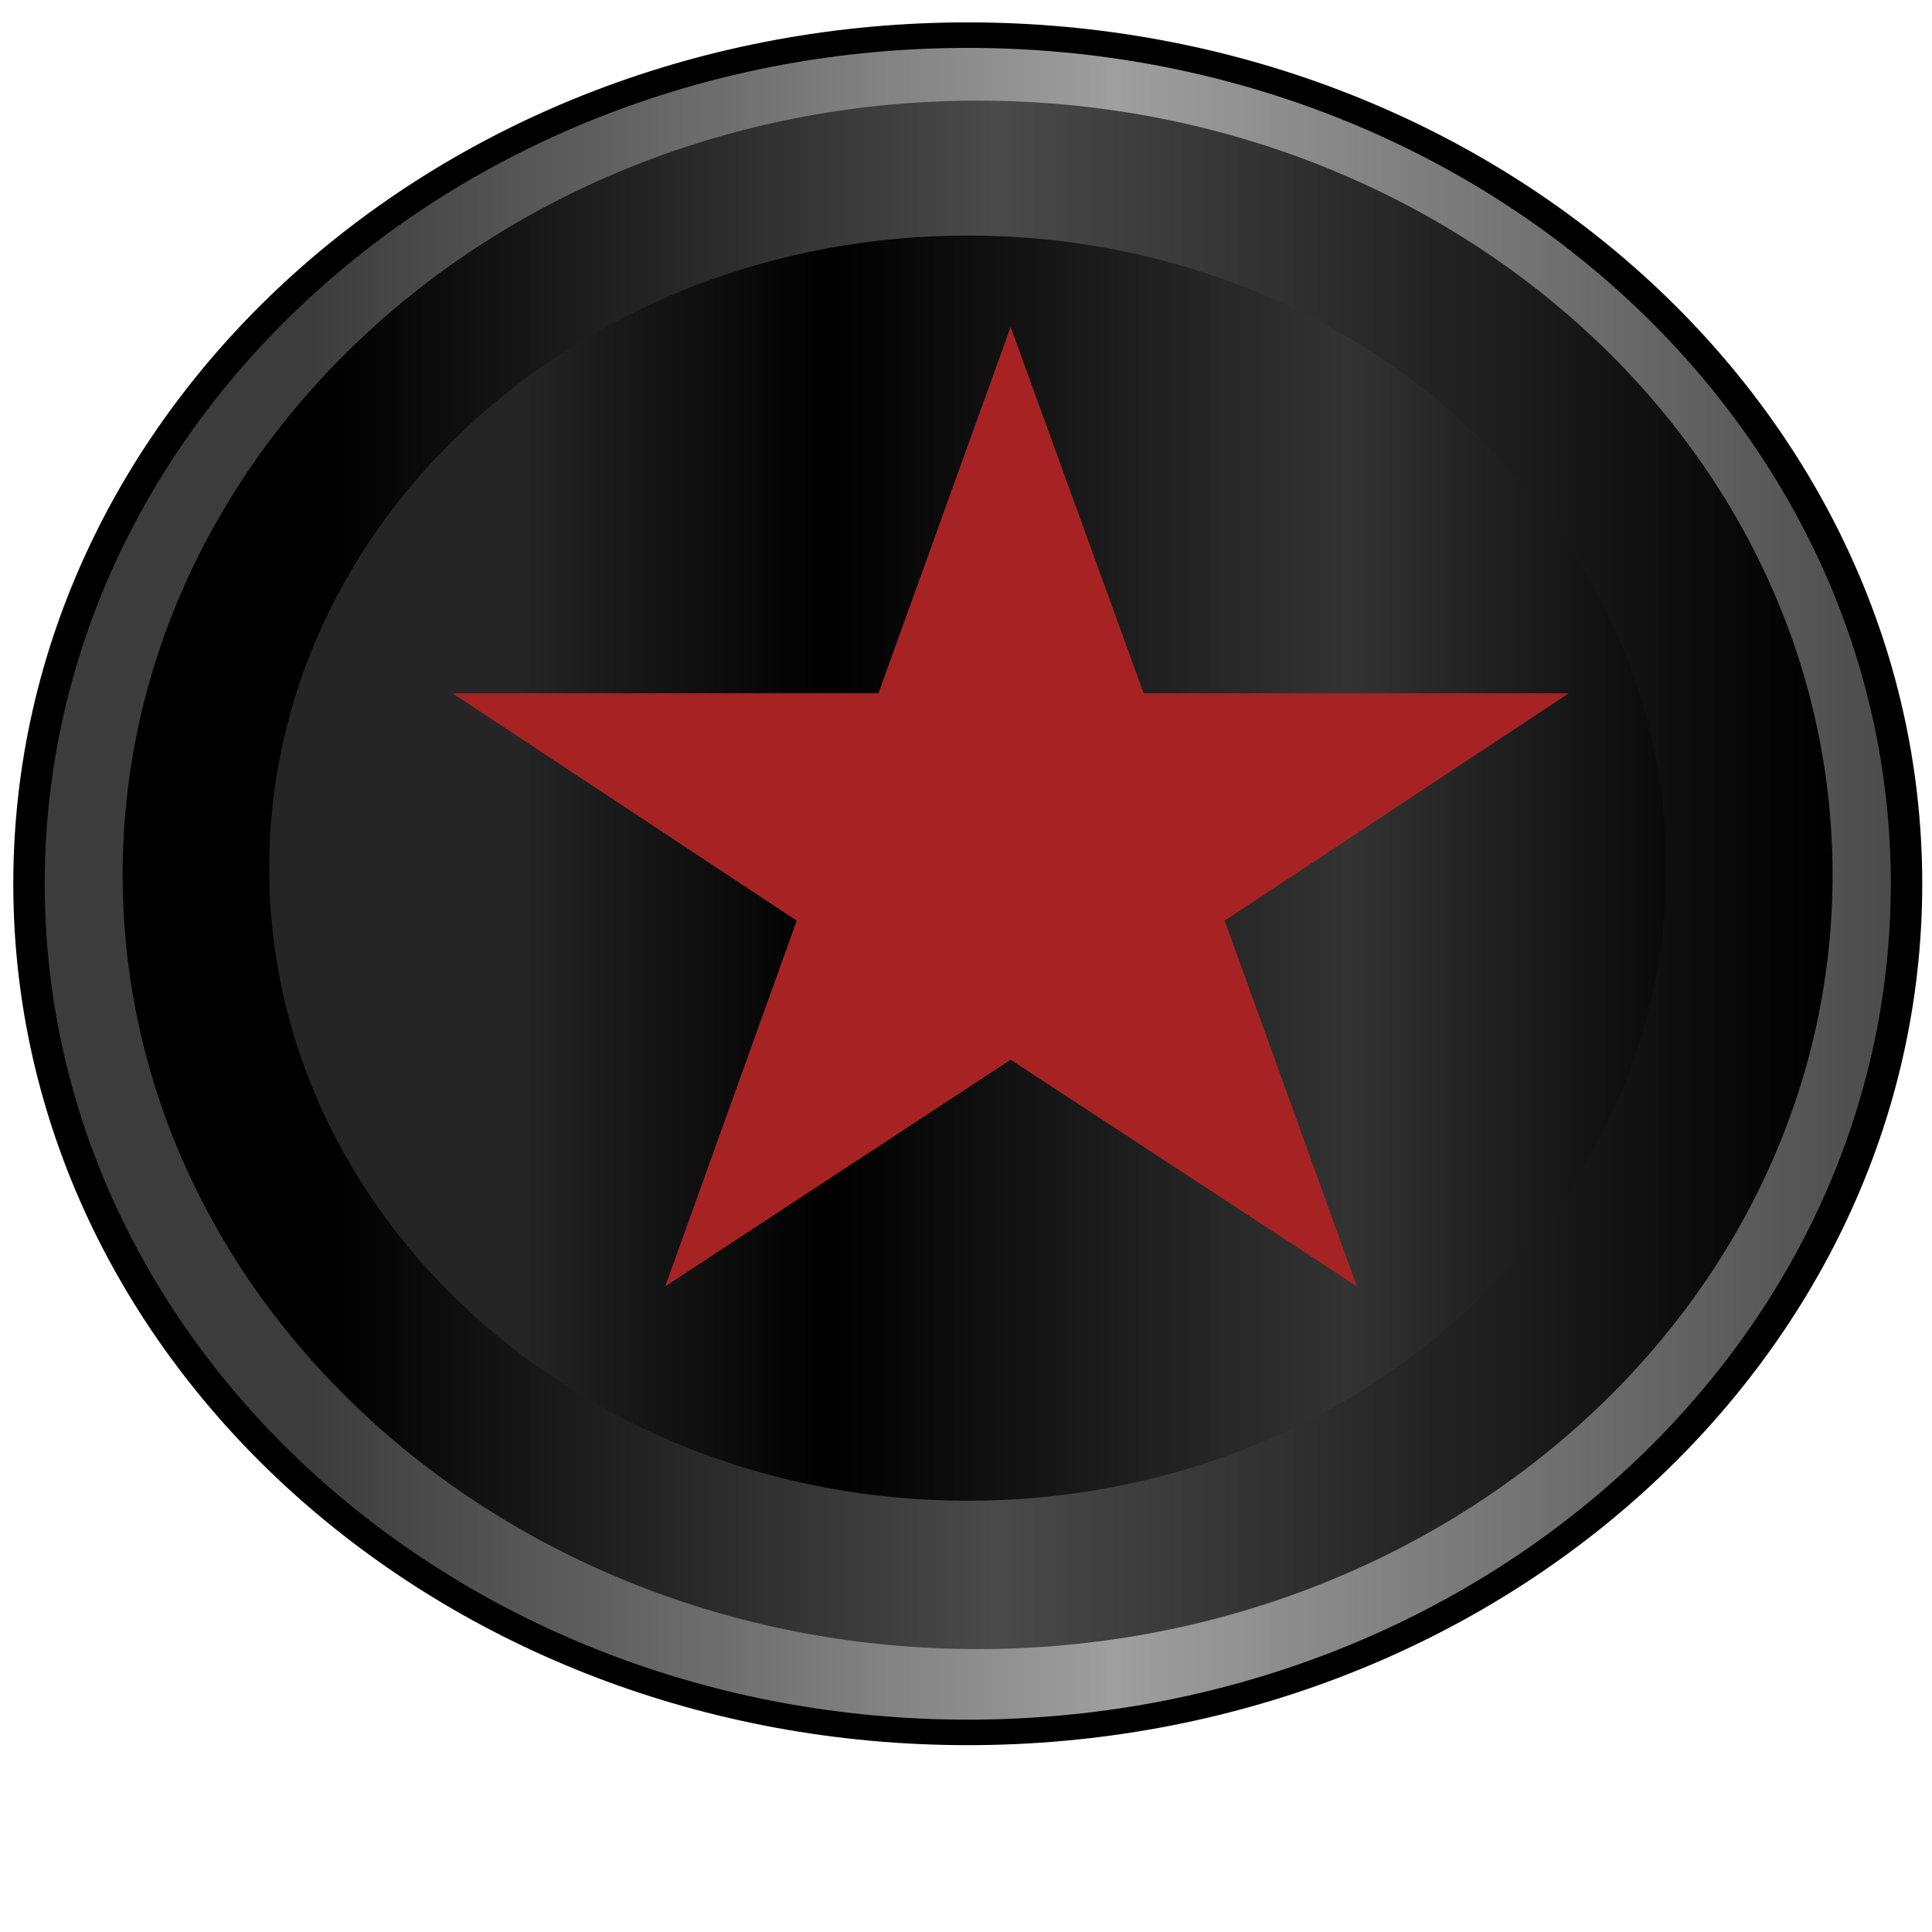
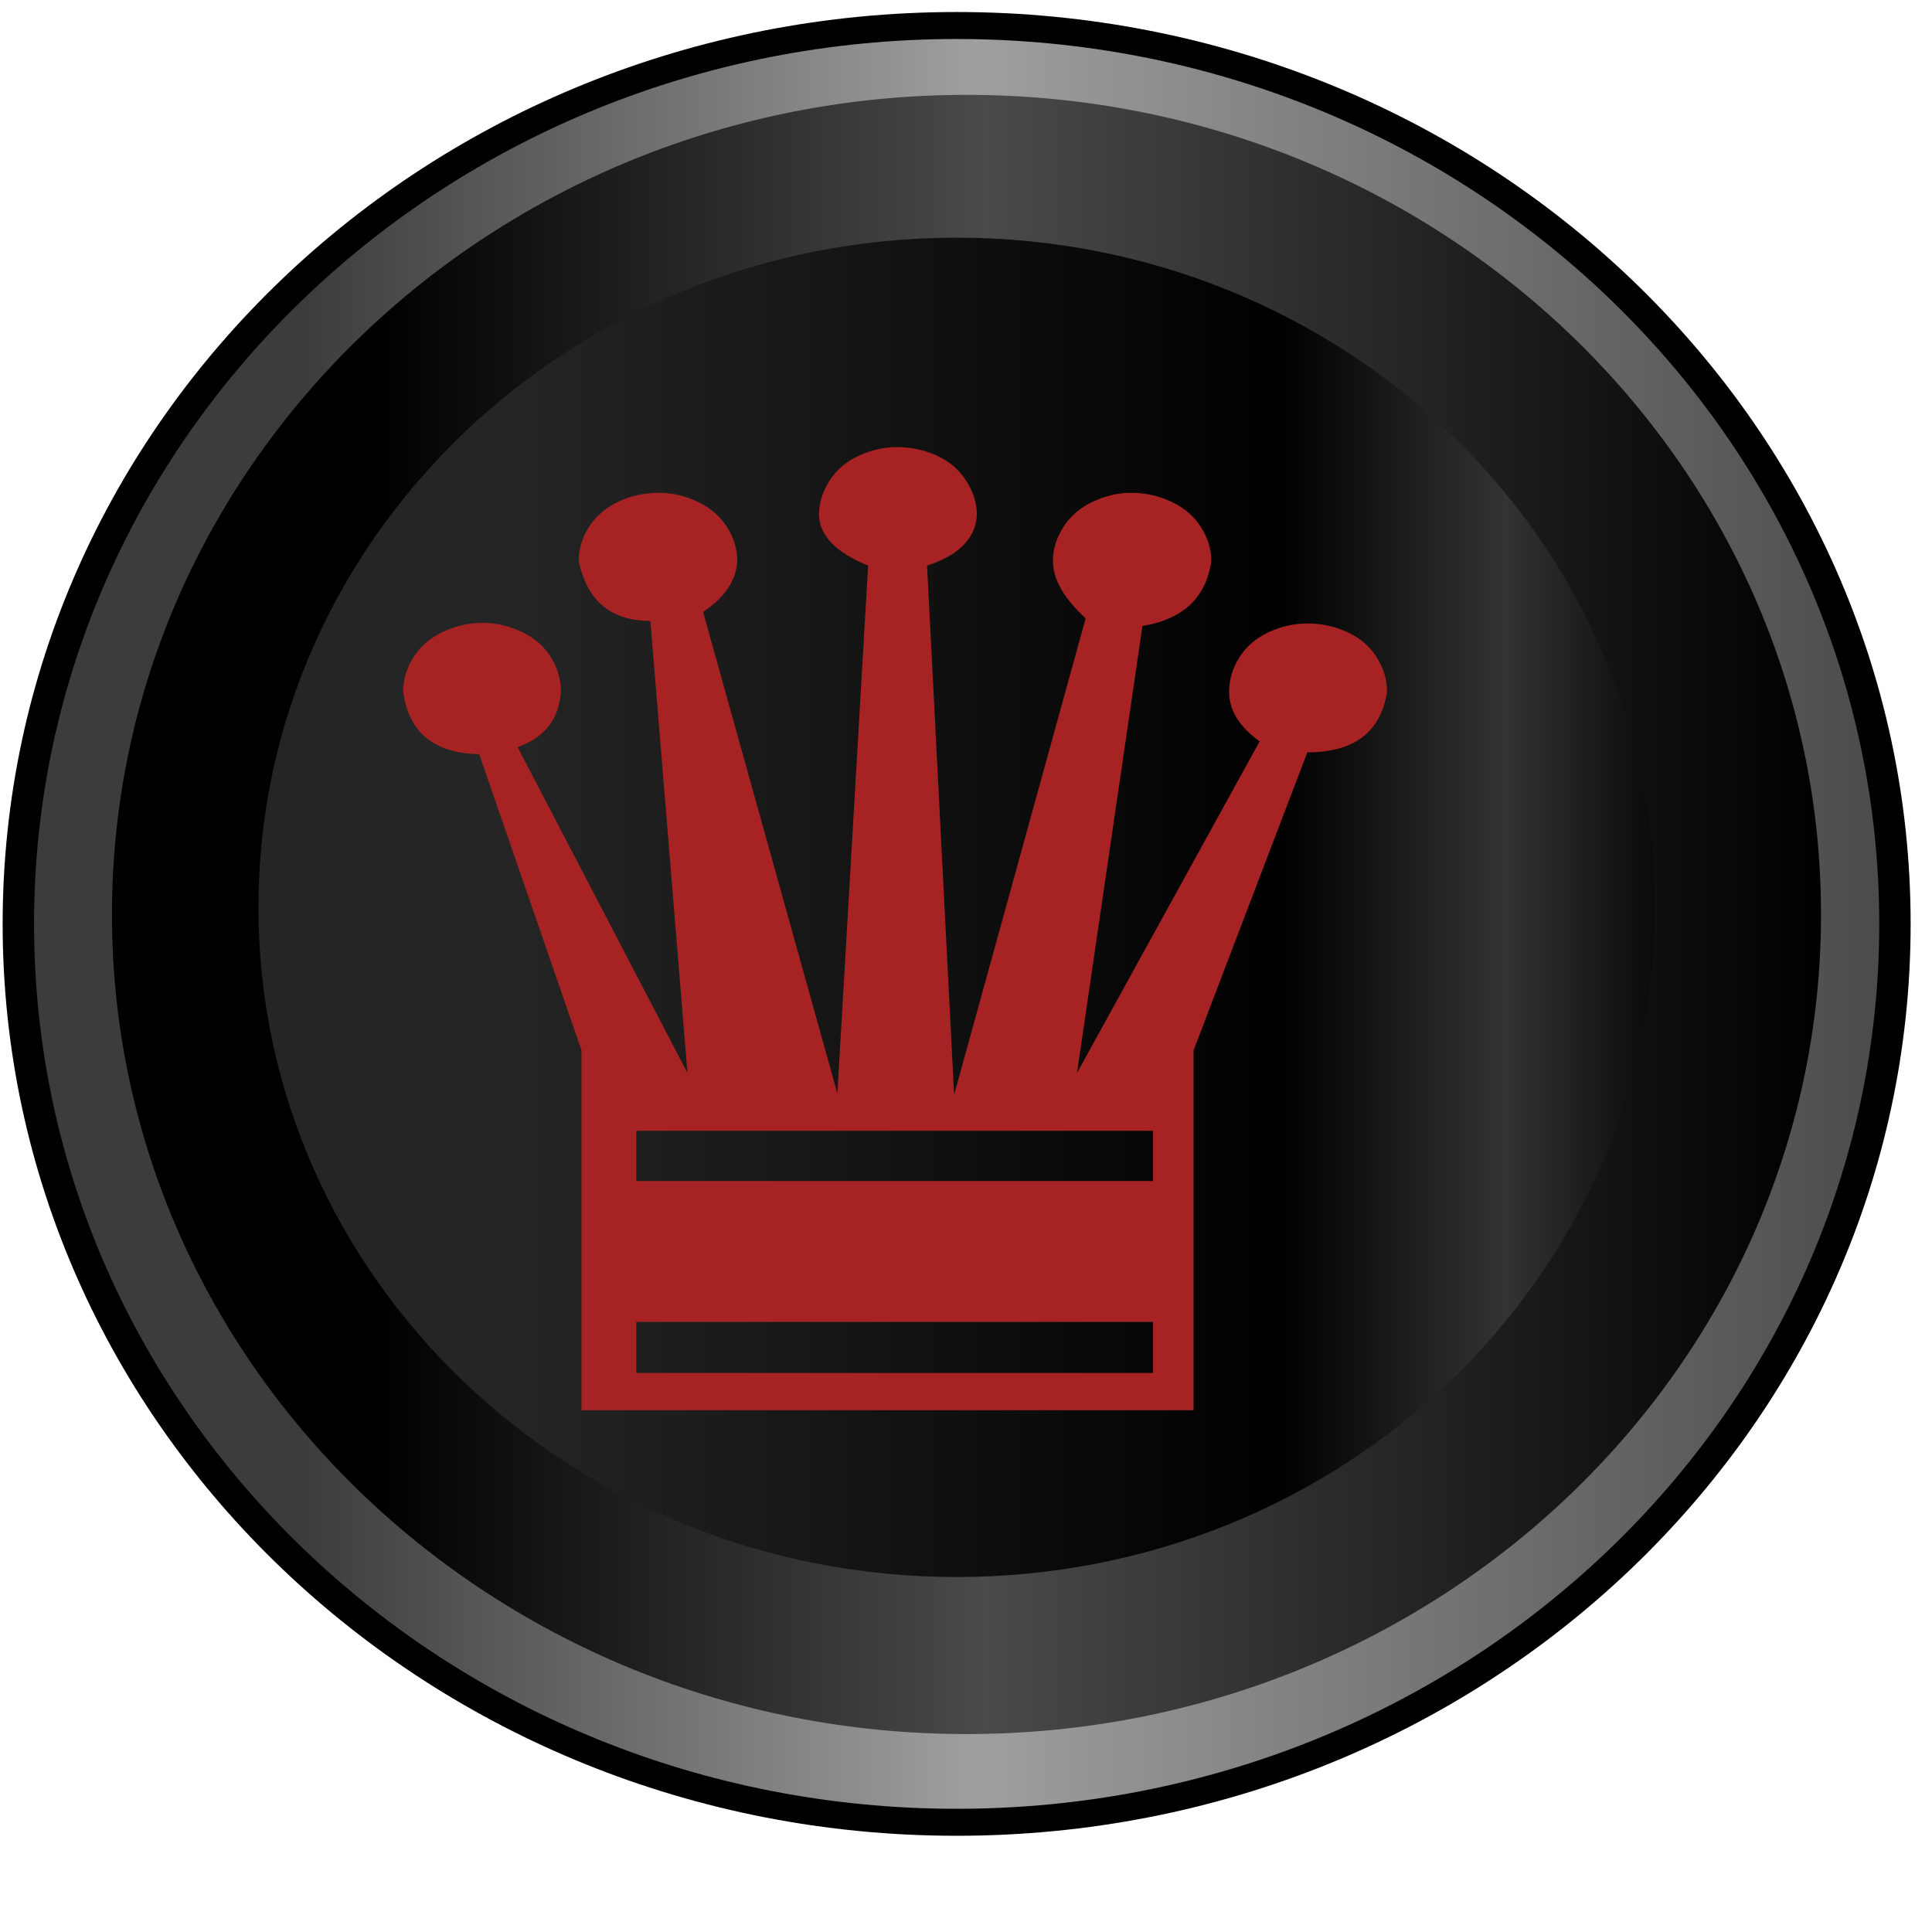
<svg xmlns="http://www.w3.org/2000/svg" viewBox="0 0 500 500">
  <defs>
-     <linearGradient id="elWyENa9SAt3-fill" x1="0" y1="0.5" x2="1" y2="0.5" spreadMethod="pad" gradientUnits="objectBoundingBox" gradientTransform="translate(0 0)">
-       <stop id="elWyENa9SAt3-fill-0" offset="0.15" stop-color="#3c3c3c" />
-       <stop id="elWyENa9SAt3-fill-1" offset="0.58" stop-color="#9f9f9f" />
-       <stop id="elWyENa9SAt3-fill-2" offset="1" stop-color="#4a4a4a" />
+     <linearGradient id="etOwW3CiFYL3-fill" x1="0" y1="0.5" x2="1" y2="0.5" spreadMethod="pad" gradientUnits="objectBoundingBox" gradientTransform="translate(0 0)">
+       <stop id="etOwW3CiFYL3-fill-0" offset="0.15" stop-color="#3c3c3c" />
+       <stop id="etOwW3CiFYL3-fill-1" offset="0.51" stop-color="#9f9f9f" />
+       <stop id="etOwW3CiFYL3-fill-2" offset="1" stop-color="#4a4a4a" />
    </linearGradient>
-     <linearGradient id="elWyENa9SAt4-fill" x1="0" y1="0.5" x2="1" y2="0.5" spreadMethod="pad" gradientUnits="objectBoundingBox" gradientTransform="translate(0 0)">
-       <stop id="elWyENa9SAt4-fill-0" offset="0.115" stop-color="#000" />
-       <stop id="elWyENa9SAt4-fill-1" offset="0.51" stop-color="#4a4a4a" />
-       <stop id="elWyENa9SAt4-fill-2" offset="1" stop-color="#010101" />
+     <linearGradient id="etOwW3CiFYL4-fill" x1="0" y1="0.5" x2="1" y2="0.5" spreadMethod="pad" gradientUnits="objectBoundingBox" gradientTransform="translate(0 0)">
+       <stop id="etOwW3CiFYL4-fill-0" offset="0.15" stop-color="#000" />
+       <stop id="etOwW3CiFYL4-fill-1" offset="0.51" stop-color="#4a4a4a" />
+       <stop id="etOwW3CiFYL4-fill-2" offset="1" stop-color="#010101" />
    </linearGradient>
-     <linearGradient id="elWyENa9SAt5-fill" x1="0" y1="0.5" x2="1" y2="0.5" spreadMethod="pad" gradientUnits="objectBoundingBox" gradientTransform="translate(0 0)">
-       <stop id="elWyENa9SAt5-fill-0" offset="0.18" stop-color="#252525" />
-       <stop id="elWyENa9SAt5-fill-1" offset="0.4" stop-color="#000" />
-       <stop id="elWyENa9SAt5-fill-2" offset="0.77" stop-color="#333" />
-       <stop id="elWyENa9SAt5-fill-3" offset="1" stop-color="#090909" />
+     <linearGradient id="etOwW3CiFYL5-fill" x1="0" y1="0.5" x2="1" y2="0.5" spreadMethod="pad" gradientUnits="objectBoundingBox" gradientTransform="translate(0 0)">
+       <stop id="etOwW3CiFYL5-fill-0" offset="0.18" stop-color="#252525" />
+       <stop id="etOwW3CiFYL5-fill-1" offset="0.73" stop-color="#000" />
+       <stop id="etOwW3CiFYL5-fill-2" offset="0.89" stop-color="#333" />
+       <stop id="etOwW3CiFYL5-fill-3" offset="1" stop-color="#090909" />
    </linearGradient>
  </defs>
-   <ellipse rx="247.017" ry="222.927" stroke-width="0" cx="250.457" cy="228.719" style="" />
-   <ellipse rx="238.884" ry="216.327" fill="url(#elWyENa9SAt3-fill)" stroke-width="0" cx="250.457" cy="228.719" style="" />
-   <ellipse rx="221.262" ry="200.369" fill="url(#elWyENa9SAt4-fill)" stroke-width="0" cx="253.004" cy="226.413" style="" />
-   <ellipse rx="180.788" ry="163.717" fill="url(#elWyENa9SAt5-fill)" stroke-width="0" cx="250.457" cy="224.674" style="" />
-   <text style="fill: rgb(167, 35, 35); font-family: Arial, sans-serif; font-size: 137px; white-space: pre;" x="35.878" y="136.518" transform="matrix(2.750376, 0, 0, 2.490667, -6.021297, -8.633943)">★</text>
+   <ellipse rx="246.894" ry="235.994" stroke-width="0" cx="247.578" cy="239.104" style="" />
+   <ellipse rx="238.768" ry="229.01" fill="url(#etOwW3CiFYL3-fill)" stroke-width="0" cx="247.578" cy="239.104" style="" />
+   <ellipse rx="221.153" ry="212.114" fill="url(#etOwW3CiFYL4-fill)" stroke-width="0" cx="250.127" cy="236.663" style="" />
+   <ellipse rx="180.698" ry="173.313" fill="url(#etOwW3CiFYL5-fill)" stroke-width="0" cx="247.578" cy="234.822" style="" />
+   <text style="fill: rgb(167, 35, 35); font-family: Arial, sans-serif; font-size: 137px; white-space: pre;" x="25" y="150" transform="matrix(2.750376, 0, 0, 2.490667, -6.021297, -8.633943)">♛</text>
</svg>
